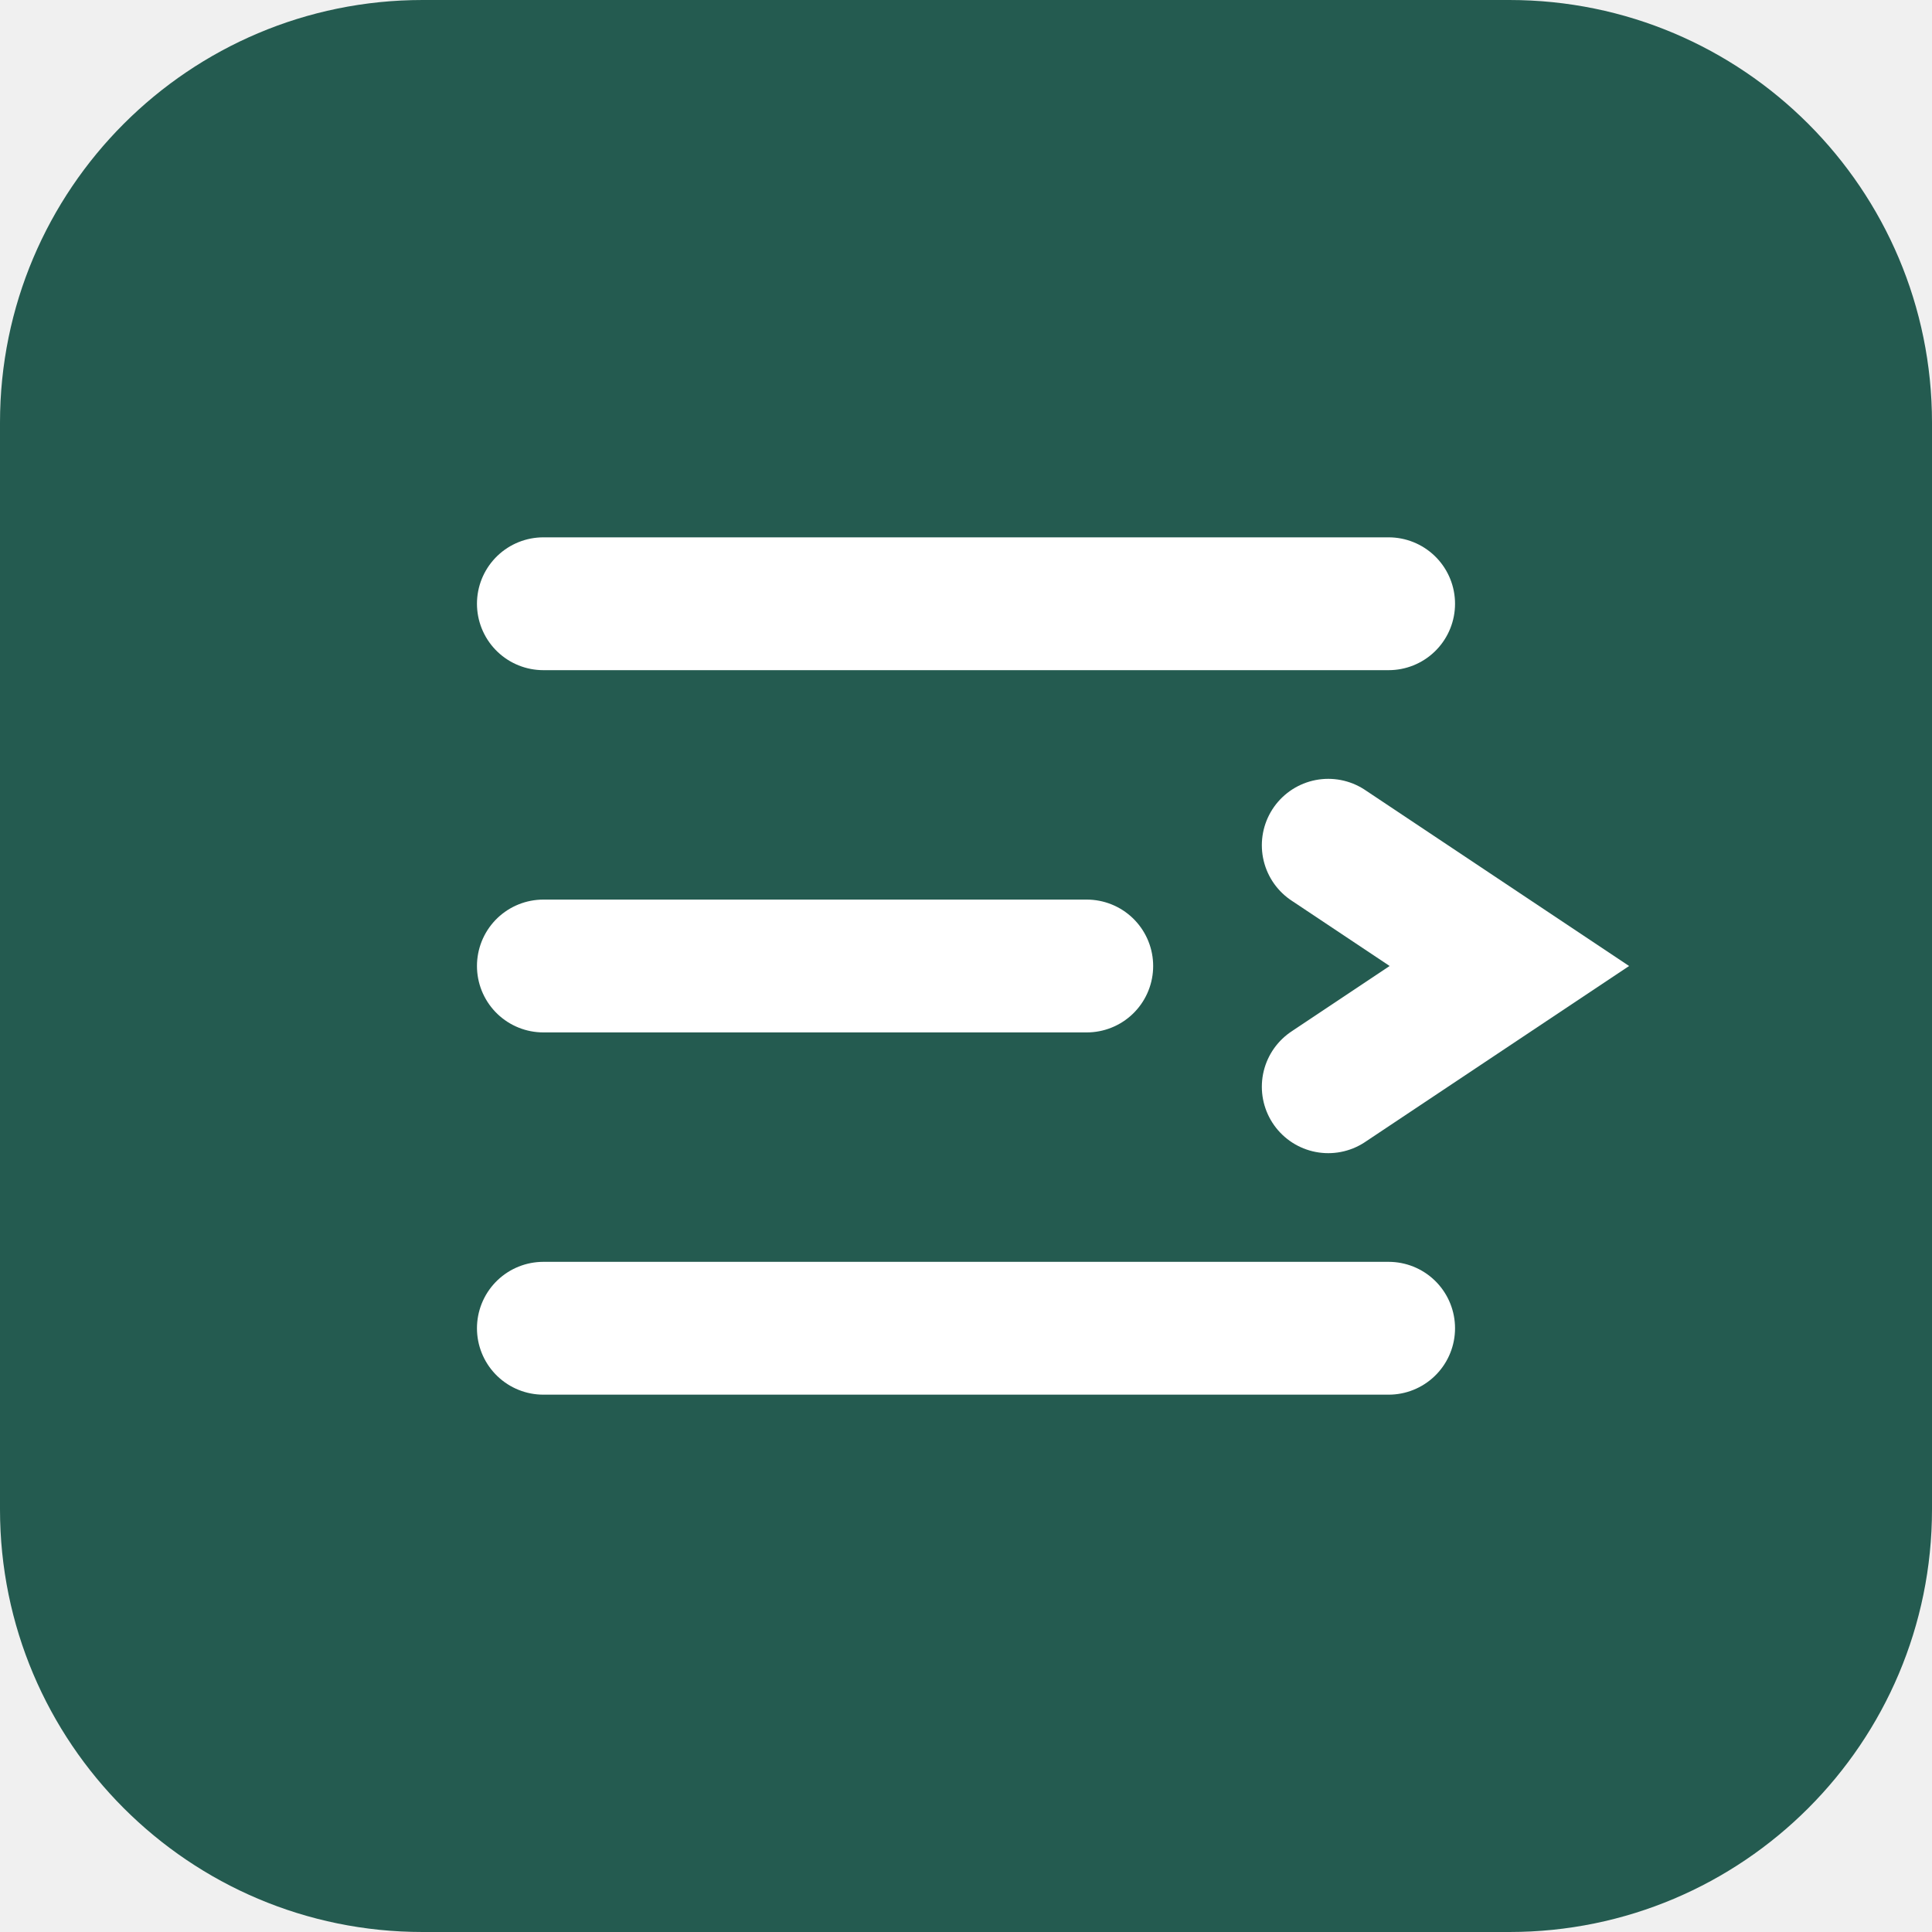
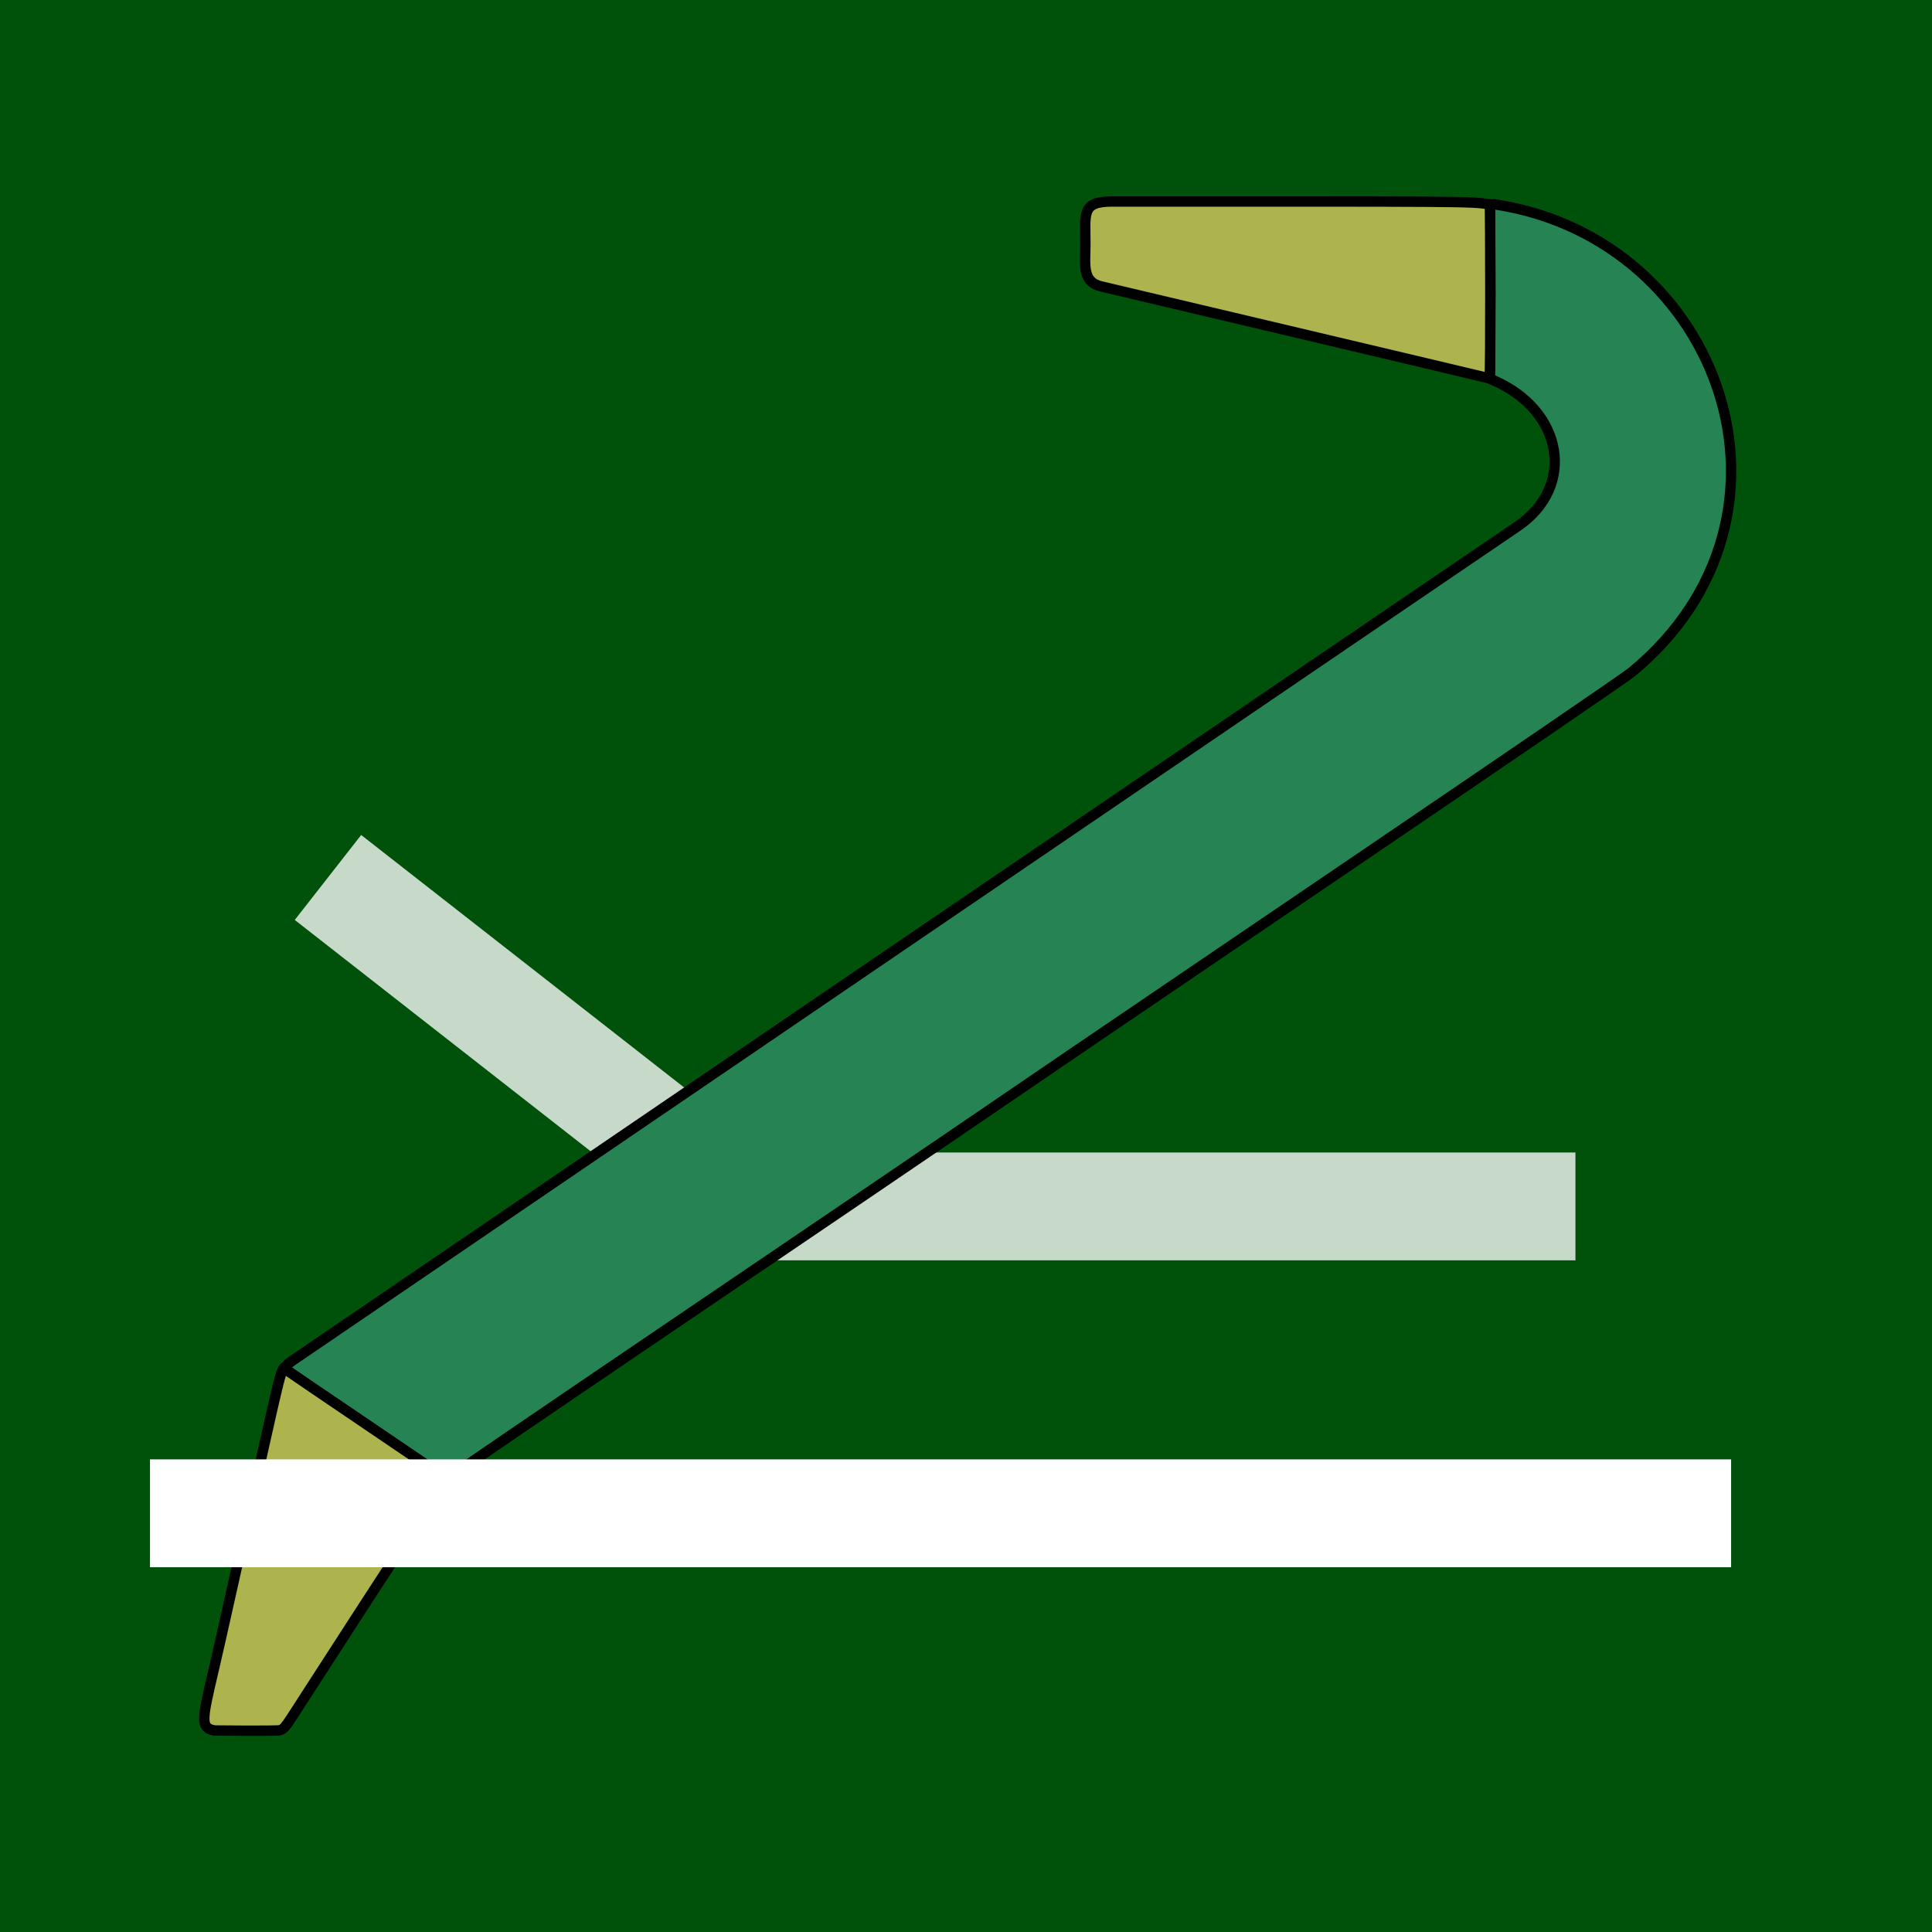
- <svg xmlns="http://www.w3.org/2000/svg" viewBox="0 0 32 32">
-   <rect width="32" height="32" rx="7" fill="#245b50" />
-   <g fill="none" stroke="#fff" stroke-width="2.2" stroke-linecap="round">
-     <path d="M9 10h14M9 16h9M9 22h14" />
-     <path d="m22 14 3 2-3 2" />
+ <svg xmlns="http://www.w3.org/2000/svg" width="100%" height="100%" viewBox="0 0 2048 2048" version="1.1" xml:space="preserve" style="fill-rule:evenodd;clip-rule:evenodd;stroke-linejoin:round;stroke-miterlimit:2;">
+   <rect x="0" y="0" width="2048" height="2048" style="fill:rgb(0,82,11);" />
+   <g transform="matrix(0.886344,0,0,1,43.56273,-114.3033)">
+     <rect x="876" y="1336" width="959.034" height="114.303" style="fill:white;fill-opacity:0.78;" />
+   </g>
+   <g transform="matrix(0.36635,0.286401,-0.615897,0.787827,884.7729,-418.2939)">
+     <rect x="876" y="1336" width="959.034" height="114.303" style="fill:white;fill-opacity:0.78;" />
+   </g>
+   <g id="Background" transform="matrix(2,0,0,2,0,0)">
+     <path d="M789.651,108.294C790.662,108.277 790.588,108.472 791.588,108.261C791.962,108.182 791.954,108.247 794.47,108.66C912.163,128.002 964.527,273.803 865.127,356.031C857.225,362.568 595.236,539.913 542.726,575.837C449.757,639.438 243.597,778.555 236.384,784.449C236.243,784.08 236.102,783.712 235.96,783.344C234.039,781.795 153.928,727.755 150.415,725.152C152.713,722.939 152.582,722.868 155.193,721.029C159.145,718.245 780.902,294.749 804.215,279.048C835.508,257.973 828.624,217.46 791.488,201.539C790.829,201.215 790.17,200.891 789.512,200.567C790.138,194.724 789.911,115.292 789.651,108.294Z" style="fill:rgb(38,131,83);stroke:black;stroke-width:5.5px;" />
+     <path d="M789.651,108.294C789.911,115.292 790.138,194.724 789.512,200.567C784.869,199.375 585.976,152.391 583.436,151.758C573.326,149.24 575.265,139.961 575.272,129.501C575.282,113.071 573.085,106.796 589.501,106.795C778.74,106.783 778.799,106.674 789.651,108.294Z" style="fill:rgb(173,179,77);stroke:black;stroke-width:5.5px;" />
+     <path d="M150.415,725.152C153.928,727.755 234.039,781.795 235.96,783.344L236.384,784.449C215.107,816.348 169.674,886.841 163.917,895.774C151.011,915.799 151.034,916.199 148.368,917.041C146.792,917.54 114.009,917.232 113.554,917.151C104.663,915.562 107.861,909.337 116.804,869.575C146.685,736.706 148.184,727.418 150.415,725.152Z" style="fill:rgb(173,179,77);stroke:black;stroke-width:5.5px;" />
+   </g>
+   <g transform="matrix(1.747628,0,0,1,-1371.922,211.0025)">
+     <rect x="876" y="1336" width="959.034" height="114.303" style="fill:white;" />
  </g>
</svg>
